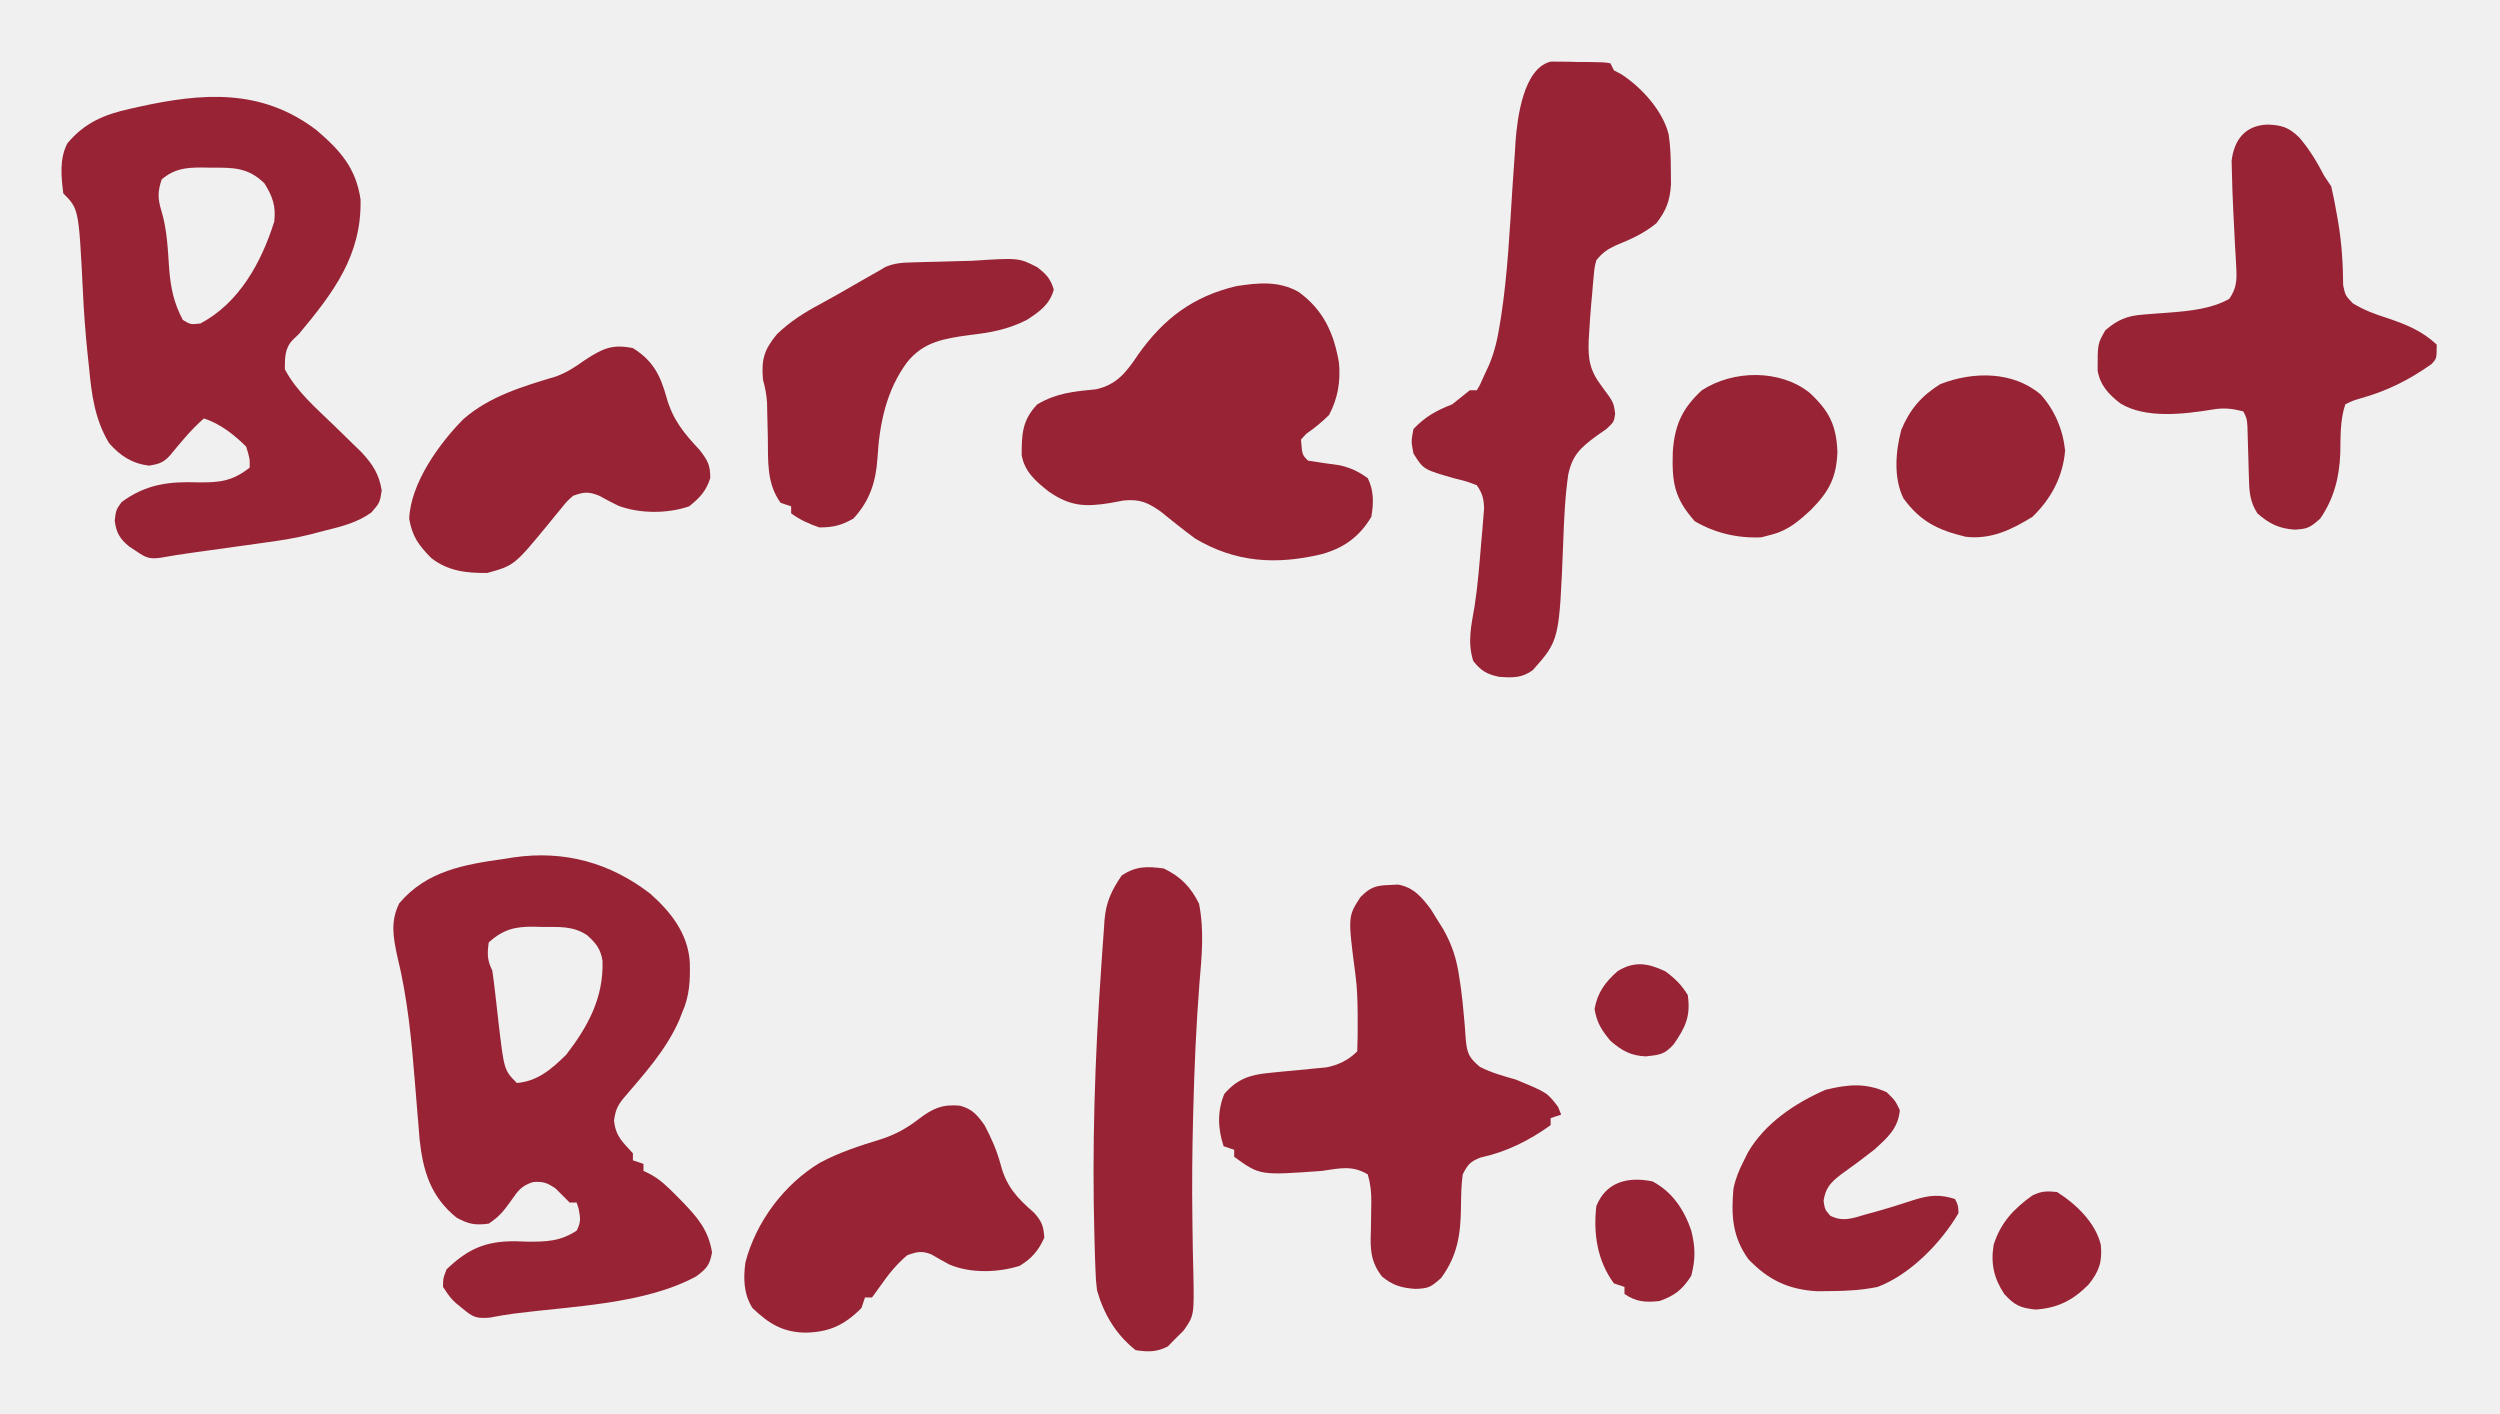
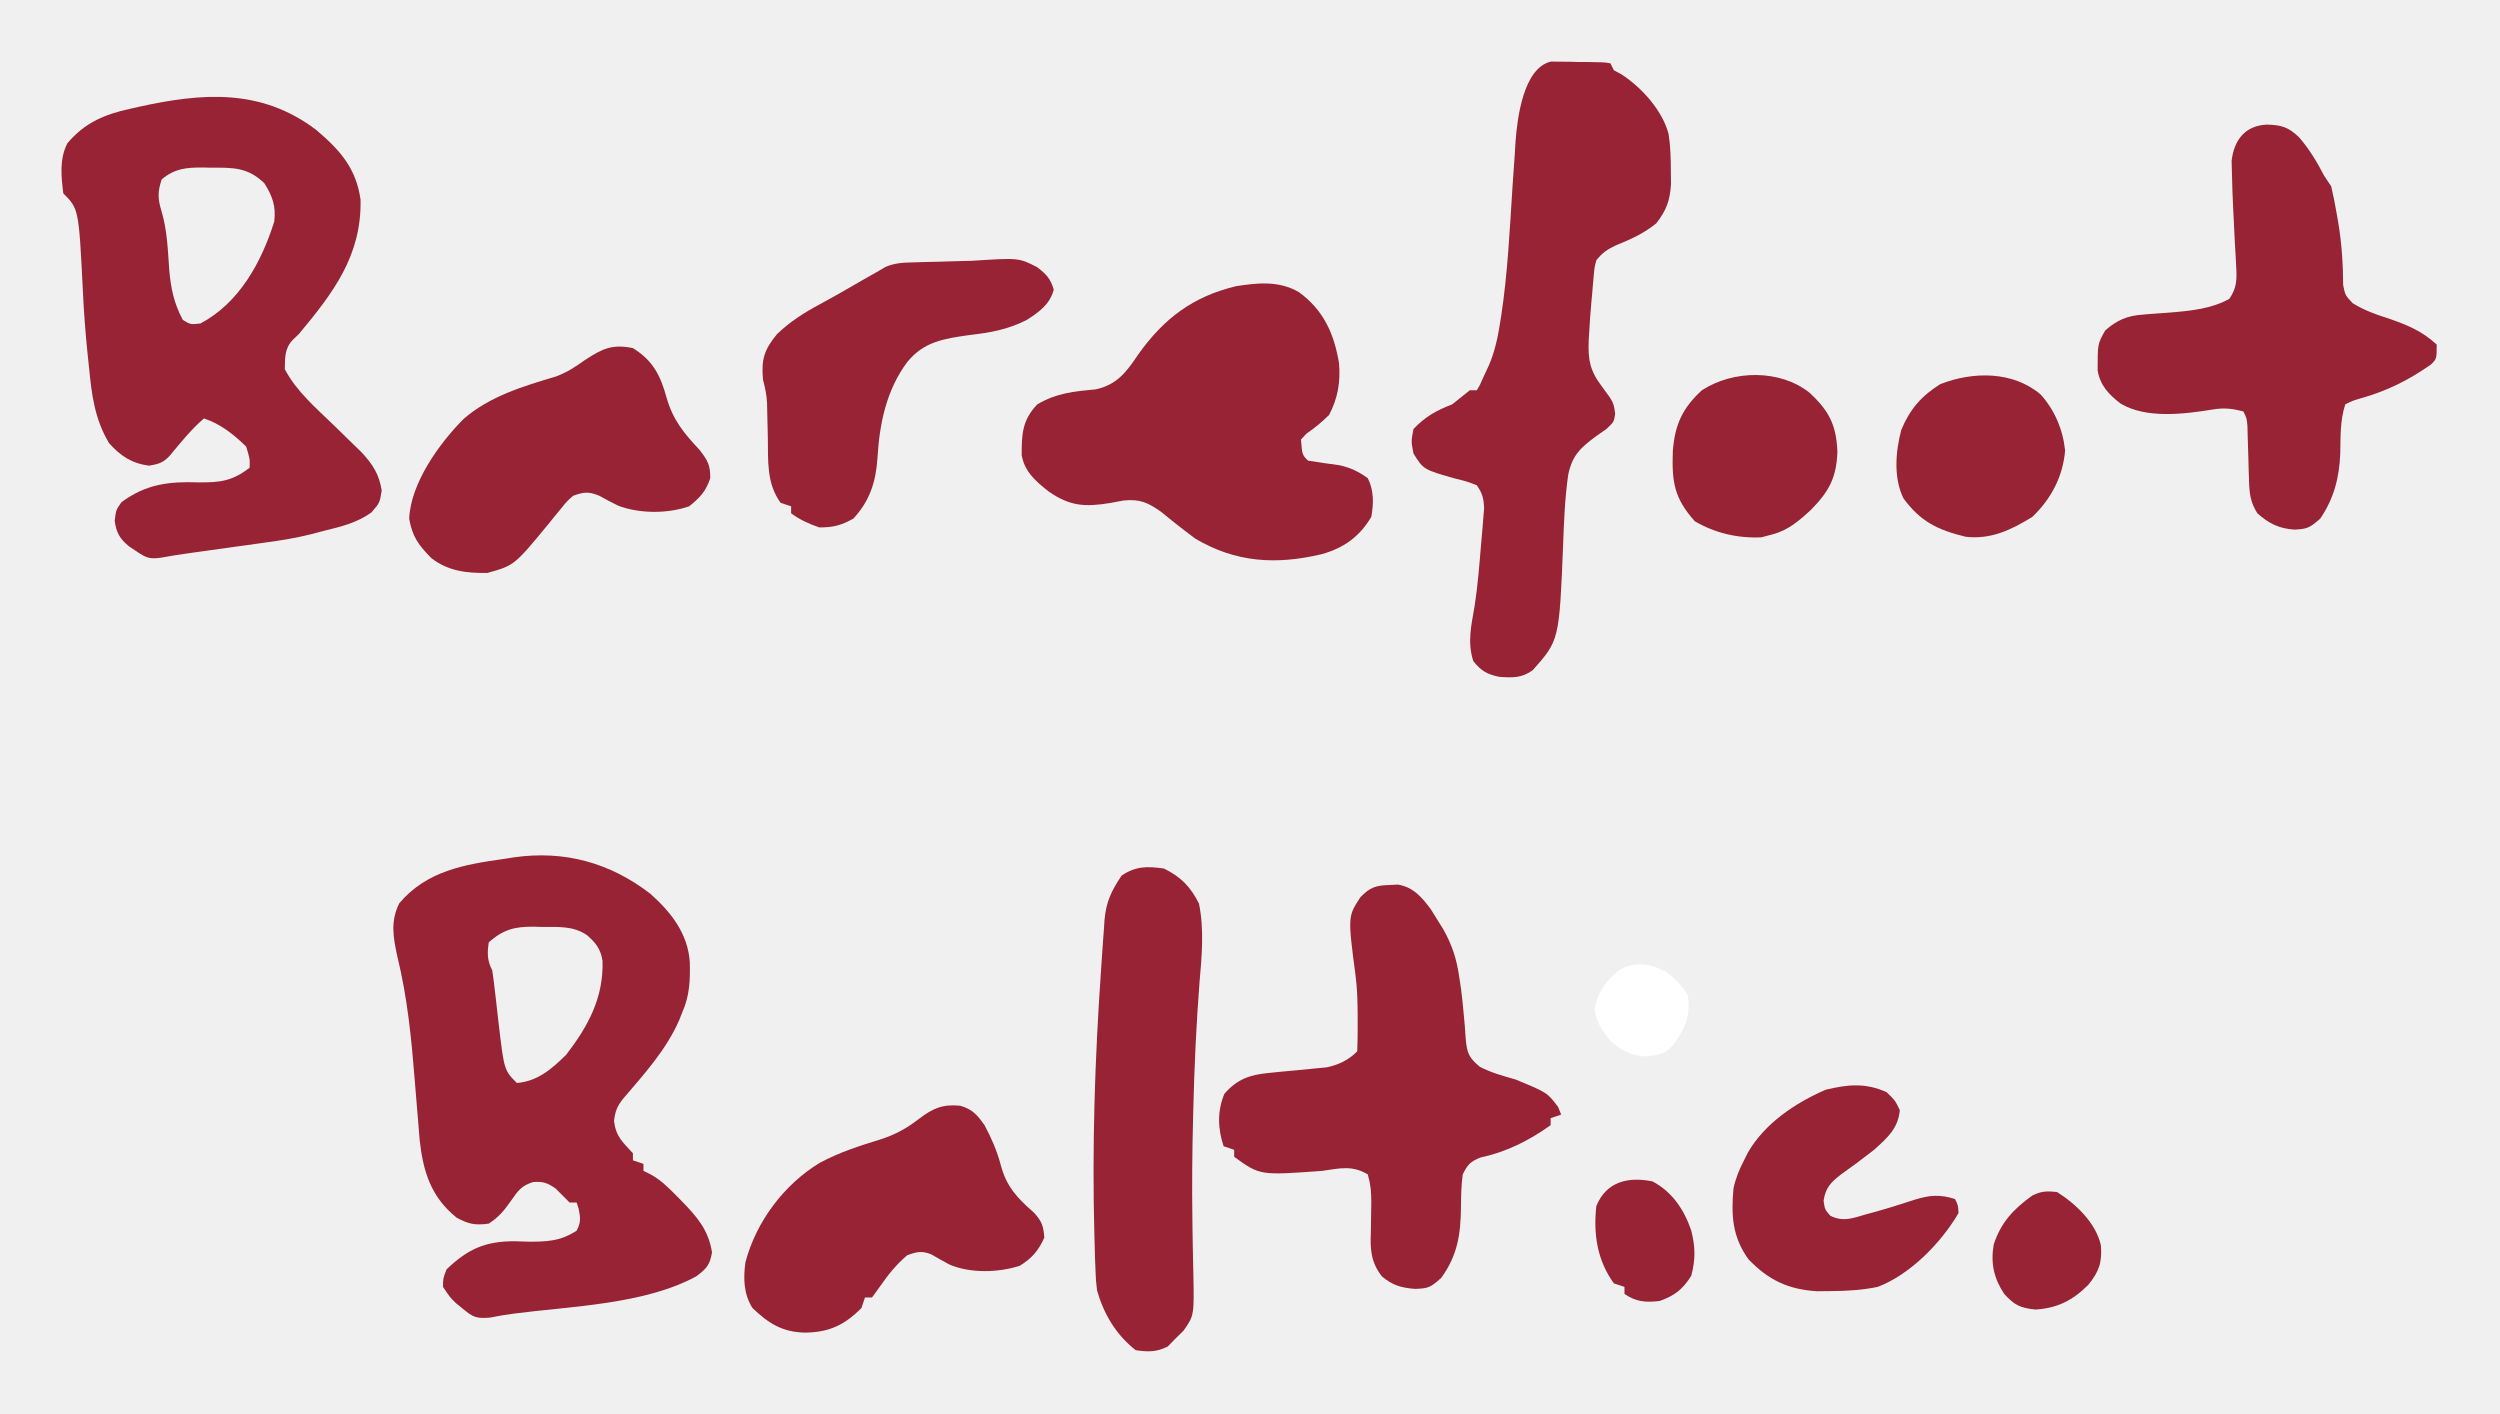
<svg xmlns="http://www.w3.org/2000/svg" version="1.1" width="711" height="402" viewBox="0 0 711 402">
  <path d="M0 0 C0.774 0.008 1.548 0.016 2.345 0.025 C3.188 0.029 4.031 0.033 4.9 0.037 C5.776 0.061 6.653 0.086 7.556 0.111 C8.44 0.112 9.325 0.113 10.236 0.115 C15.032 0.181 15.032 0.181 16.931 0.486 C17.096 0.816 17.096 0.816 17.931 2.486 C18.632 2.857 19.334 3.228 20.056 3.611 C25.814 7.366 31.749 13.882 33.49 20.662 C34.032 24.13 34.101 27.476 34.119 30.986 C34.133 32.275 34.147 33.564 34.162 34.892 C33.862 39.558 32.838 42.315 29.994 45.986 C26.384 48.933 22.747 50.523 18.455 52.275 C15.937 53.483 14.681 54.35 12.931 56.486 C12.407 58.504 12.407 58.504 12.201 60.802 C12.12 61.65 12.04 62.497 11.957 63.371 C11.886 64.254 11.816 65.138 11.744 66.048 C11.662 66.905 11.58 67.762 11.496 68.644 C11.262 71.257 11.083 73.867 10.931 76.486 C10.874 77.37 10.817 78.253 10.759 79.164 C10.555 84.64 11.02 87.784 14.431 92.298 C17.854 96.897 17.854 96.897 18.283 100.185 C17.931 102.486 17.931 102.486 15.806 104.486 C15.332 104.816 15.332 104.816 12.931 106.486 C8.407 109.857 6.111 111.91 4.931 117.486 C4.004 124.032 3.721 130.573 3.494 137.173 C2.387 164.596 2.387 164.596 -5.159 173.087 C-8.244 175.346 -11.005 175.262 -14.725 174.97 C-18.191 174.254 -19.863 173.261 -22.069 170.486 C-23.794 165.081 -22.626 160.345 -21.69 154.845 C-20.775 148.903 -20.314 142.913 -19.819 136.923 C-19.767 136.346 -19.767 136.346 -19.503 133.424 C-19.46 132.877 -19.46 132.877 -19.241 130.107 C-19.159 129.121 -19.078 128.136 -18.994 127.12 C-19.075 124.285 -19.46 122.808 -21.069 120.486 C-23.932 119.396 -23.932 119.396 -27.381 118.548 C-36.218 116.026 -36.218 116.026 -39.069 111.486 C-39.756 107.986 -39.756 107.986 -39.069 104.486 C-35.699 100.959 -32.548 99.209 -28.069 97.486 C-26.395 96.162 -24.727 94.83 -23.069 93.486 C-22.409 93.486 -21.749 93.486 -21.069 93.486 C-20.131 91.923 -20.131 91.923 -19.069 89.486 C-18.584 88.442 -18.1 87.399 -17.6 86.324 C-15.984 82.529 -15.142 78.706 -14.502 74.642 C-14.379 73.876 -14.255 73.11 -14.127 72.321 C-12.287 60.176 -11.701 47.862 -10.915 35.614 C-10.7 32.33 -10.466 29.049 -10.229 25.767 C-10.2 25.274 -10.2 25.274 -10.055 22.78 C-9.566 16.204 -7.853 1.844 0 0 Z " fill="#982335" transform="translate(441.0688,17.51416)" />
  <path d="M0 0 C6.679 5.701 11.238 10.732 12.539 19.727 C12.889 35.616 4.842 46.197 -5 58 C-5.574 58.548 -6.147 59.096 -6.738 59.66 C-9.082 62.149 -8.944 64.709 -9 68 C-5.639 74.395 -0.065 79.081 5.062 84.062 C6.871 85.819 8.674 87.581 10.473 89.348 C11.269 90.121 12.066 90.895 12.887 91.692 C16.049 95.146 17.816 97.854 18.562 102.5 C18 106 18 106 15.625 108.75 C11.522 111.702 6.847 112.812 2 114 C0.793 114.318 -0.414 114.636 -1.658 114.964 C-5.821 116.004 -9.978 116.676 -14.227 117.254 C-14.978 117.36 -15.729 117.465 -16.503 117.574 C-18.877 117.908 -21.251 118.235 -23.625 118.562 C-26.006 118.894 -28.387 119.228 -30.768 119.561 C-32.242 119.767 -33.715 119.972 -35.189 120.176 C-38.26 120.602 -41.308 121.057 -44.356 121.626 C-47.554 122.078 -48.623 121.55 -51.25 119.75 C-51.915 119.312 -52.58 118.873 -53.266 118.422 C-55.948 116.223 -56.937 114.494 -57.375 111.062 C-57 108 -57 108 -55.438 105.812 C-48.574 100.709 -41.904 99.877 -33.625 100.188 C-27.409 100.254 -23.892 99.818 -19 96 C-18.938 93.438 -18.938 93.438 -20 90 C-23.548 86.529 -27.272 83.576 -32 82 C-35.635 85.144 -38.616 88.843 -41.668 92.547 C-43.561 94.612 -44.856 94.976 -47.625 95.438 C-52.476 94.809 -55.777 92.66 -59 89 C-63.07 82.21 -63.943 75.197 -64.688 67.438 C-64.811 66.284 -64.934 65.131 -65.061 63.943 C-65.696 57.817 -66.163 51.715 -66.438 45.562 C-67.601 22.399 -67.601 22.399 -72 18 C-72.601 13.179 -73.122 8.165 -70.836 3.754 C-65.939 -2.084 -60.349 -4.449 -53 -6.062 C-52.626 -6.147 -52.626 -6.147 -50.735 -6.575 C-32.527 -10.606 -15.723 -11.964 0 0 Z M-44 14 C-45.203 17.53 -45.15 19.509 -44.062 23.078 C-42.444 28.463 -42.273 34.035 -41.877 39.617 C-41.422 45.011 -40.551 49.196 -38 54 C-35.812 55.312 -35.812 55.312 -33 55 C-21.931 49.151 -15.619 37.536 -12 26 C-11.498 21.657 -12.462 18.853 -14.812 15.125 C-19.497 10.574 -23.675 10.662 -29.938 10.688 C-30.736 10.671 -31.535 10.655 -32.357 10.639 C-37.03 10.635 -40.253 10.892 -44 14 Z " fill="#982335" transform="translate(90,37)" />
  <path d="M0 0 C4.139 0.084 6.203 0.738 9.188 3.625 C12.113 7.018 14.252 10.595 16.312 14.562 C16.642 15.057 16.642 15.057 18.312 17.562 C18.919 20.175 19.432 22.735 19.875 25.375 C20.008 26.127 20.141 26.879 20.278 27.653 C21.295 33.69 21.668 39.58 21.711 45.707 C22.312 48.562 22.312 48.562 24.422 50.797 C27.616 52.748 30.621 53.872 34.188 55 C39.708 56.89 44.022 58.578 48.312 62.562 C48.312 66.562 48.312 66.562 46.773 68.16 C40.247 72.743 34.172 75.748 26.484 77.914 C24.312 78.562 24.312 78.562 22.312 79.562 C20.797 84.108 20.993 88.846 20.883 93.607 C20.61 100.413 19.081 106.341 15.188 112.062 C12.212 114.65 11.592 115 7.875 115.188 C3.444 114.877 0.686 113.525 -2.688 110.562 C-4.662 107.425 -4.967 104.885 -5.066 101.211 C-5.101 100.195 -5.135 99.179 -5.17 98.133 C-5.196 97.078 -5.223 96.024 -5.25 94.938 C-5.31 92.841 -5.373 90.745 -5.441 88.648 C-5.465 87.721 -5.489 86.793 -5.514 85.837 C-5.688 83.562 -5.688 83.562 -6.688 81.562 C-9.78 80.771 -12.183 80.476 -15.34 81.02 C-23.419 82.33 -34.38 83.727 -41.625 79.312 C-44.932 76.78 -47.428 74.131 -48.121 69.941 C-48.132 62.34 -48.132 62.34 -45.938 58.5 C-42.514 55.552 -39.734 54.356 -35.238 54.035 C-34.389 53.965 -33.541 53.895 -32.666 53.822 C-30.908 53.692 -29.151 53.565 -27.393 53.439 C-21.718 52.965 -15.736 52.391 -10.688 49.562 C-8.543 46.504 -8.497 44.074 -8.711 40.414 C-8.763 39.415 -8.815 38.416 -8.868 37.386 C-8.9 36.858 -8.9 36.858 -9.062 34.188 C-9.171 32.017 -9.278 29.846 -9.383 27.676 C-9.436 26.626 -9.489 25.576 -9.544 24.495 C-9.725 20.787 -9.866 17.087 -9.938 13.375 C-9.963 12.35 -9.989 11.325 -10.016 10.27 C-9.282 4.216 -6.081 0.289 0 0 Z " fill="#982335" transform="translate(644.6875,35.4375)" />
  <path d="M0 0 C2.564 2.009 3.779 3.236 4.688 6.375 C3.588 10.573 0.562 12.701 -3 15 C-8.47 17.769 -13.391 18.606 -19.438 19.312 C-26.496 20.303 -32.303 21.164 -37 27 C-42.907 34.939 -44.881 44.467 -45.438 54.188 C-45.896 61.04 -47.607 66.413 -52.312 71.5 C-55.768 73.429 -58.023 74 -62 74 C-64.881 73.004 -67.538 71.81 -70 70 C-70 69.34 -70 68.68 -70 68 C-70.99 67.67 -71.98 67.34 -73 67 C-77.053 61.41 -76.519 54.993 -76.625 48.375 C-76.676 46.133 -76.731 43.891 -76.789 41.648 C-76.798 41.154 -76.798 41.154 -76.842 38.654 C-76.984 36.274 -77.377 34.288 -78 32 C-78.532 26.253 -77.678 23.452 -74 19 C-70.214 15.39 -66.305 12.921 -61.707 10.461 C-57.717 8.308 -53.8 6.031 -49.873 3.766 C-48.253 2.836 -46.627 1.918 -45 1 C-44.393 0.641 -43.787 0.283 -43.161 -0.087 C-40.446 -1.234 -38.226 -1.305 -35.281 -1.379 C-34.184 -1.413 -33.087 -1.447 -31.957 -1.482 C-30.816 -1.509 -29.675 -1.535 -28.5 -1.562 C-26.239 -1.623 -23.979 -1.686 -21.719 -1.754 C-21.218 -1.766 -21.218 -1.766 -18.686 -1.826 C-5.248 -2.695 -5.248 -2.695 0 0 Z " fill="#982335" transform="translate(295,76)" />
  <path d="M0 0 C7.013 5.087 10.037 11.787 11.438 20.188 C11.902 25.499 11.117 30.196 8.625 34.938 C6.587 36.968 4.539 38.637 2.172 40.27 C1.917 40.545 1.917 40.545 0.625 41.938 C0.959 46.271 0.959 46.271 2.625 47.938 C5.591 48.438 8.566 48.838 11.547 49.242 C14.793 49.975 16.929 51.008 19.625 52.938 C21.384 56.456 21.301 60.107 20.625 63.938 C17.267 69.591 12.747 72.839 6.438 74.562 C-6.454 77.61 -17.916 76.944 -29.438 70.125 C-31.163 68.84 -32.878 67.538 -34.562 66.199 C-34.954 65.888 -34.954 65.888 -36.938 64.312 C-37.299 64.017 -37.299 64.017 -39.129 62.523 C-42.901 59.86 -45.18 58.818 -49.863 59.285 C-51.125 59.521 -52.387 59.757 -53.688 60 C-60.768 61.139 -65.034 60.944 -71.078 56.758 C-74.762 53.879 -78.017 51.071 -78.809 46.352 C-78.817 40.419 -78.66 36.448 -74.375 31.938 C-68.906 28.71 -63.937 28.248 -57.715 27.66 C-51.676 26.354 -48.936 22.64 -45.625 17.688 C-38.356 7.517 -30.164 1.283 -17.848 -1.668 C-11.645 -2.658 -5.603 -3.243 0 0 Z " fill="#982335" transform="translate(369.375,83.0625)" />
  <path d="M0 0 C5.749 3.58 7.829 7.754 9.598 14.168 C11.425 20.525 14.534 24.218 19 29 C21.3 32.019 22 33.208 22 37 C20.74 40.781 19.073 42.499 16 45 C9.763 47.138 2.008 47.111 -4.121 44.848 C-5.96 43.947 -7.778 43 -9.562 41.996 C-12.581 40.762 -13.954 40.889 -17 42 C-18.773 43.566 -18.773 43.566 -20.375 45.562 C-20.971 46.282 -21.566 47.001 -22.18 47.742 C-22.78 48.487 -23.381 49.232 -24 50 C-33.739 61.816 -33.739 61.816 -41.375 63.938 C-47.268 64.039 -52.628 63.422 -57.375 59.688 C-60.984 55.993 -62.693 53.687 -63.625 48.562 C-63.241 38.439 -55.058 27.091 -48.188 20.176 C-40.743 13.676 -31.176 10.844 -21.848 8.059 C-18.697 6.888 -16.357 5.322 -13.625 3.375 C-8.619 0.128 -5.902 -1.2 0 0 Z " fill="#982335" transform="translate(180,99)" />
  <path d="M0 0 C5.584 5.175 7.605 9.167 7.938 16.75 C7.674 24.173 5.55 28.086 0.438 33.281 C-2.953 36.415 -6.075 39.146 -10.625 40.312 C-11.636 40.581 -12.646 40.849 -13.688 41.125 C-20.364 41.443 -26.837 39.939 -32.625 36.562 C-38.5 29.953 -39.173 25.43 -38.875 16.621 C-38.304 9.067 -36.135 4.4 -30.625 -0.688 C-21.715 -6.498 -8.387 -6.691 0 0 Z " fill="#982335" transform="translate(514.625,111.6875)" />
  <path d="M0 0 C3.997 4.393 6.38 10.059 6.969 15.945 C6.373 23.333 3.007 29.703 -2.344 34.82 C-8.322 38.516 -14.134 41.314 -21.309 40.473 C-29.216 38.571 -34.188 36.152 -39 29.547 C-41.864 23.736 -41.251 16.239 -39.617 10.082 C-37.216 4.275 -33.9 0.411 -28.531 -2.93 C-19.217 -6.582 -7.862 -6.67 0 0 Z " fill="#982335" transform="translate(580.3438,112.1797)" />
  <path d="M0 0 C5.916 5.266 10.658 11.335 11.203 19.406 C11.337 24.616 11.179 28.988 9.027 33.805 C8.767 34.471 8.507 35.138 8.238 35.824 C4.514 44.396 -1.743 51.218 -7.745 58.268 C-9.482 60.443 -9.967 61.76 -10.348 64.555 C-9.831 69.029 -7.97 70.508 -4.973 73.805 C-4.973 74.465 -4.973 75.125 -4.973 75.805 C-4.478 75.97 -4.478 75.97 -1.973 76.805 C-1.973 77.465 -1.973 78.125 -1.973 78.805 C-1.426 79.069 -0.88 79.333 -0.316 79.605 C2.817 81.209 5.079 83.515 7.527 85.992 C8.016 86.486 8.504 86.98 9.007 87.489 C13.366 91.996 16.534 95.658 17.527 101.992 C16.883 105.617 15.972 106.615 13.027 108.805 C-1.628 116.77 -22.326 117.267 -38.676 119.375 C-41.004 119.678 -43.322 120.073 -45.625 120.531 C-49.429 120.842 -50.426 120.461 -53.285 118.055 C-53.941 117.524 -54.597 116.993 -55.273 116.445 C-56.973 114.805 -56.973 114.805 -58.973 111.805 C-58.973 109.43 -58.973 109.43 -57.973 106.805 C-51.911 101.012 -46.968 98.793 -38.57 98.812 C-37.987 98.832 -37.987 98.832 -35.035 98.93 C-29.497 98.965 -25.647 98.848 -20.973 95.805 C-19.715 93.369 -19.891 92.224 -20.41 89.555 C-20.596 88.977 -20.781 88.4 -20.973 87.805 C-21.633 87.805 -22.293 87.805 -22.973 87.805 C-24.306 86.471 -25.639 85.138 -26.973 83.805 C-29.371 82.18 -30.472 81.767 -33.375 81.984 C-36.7 83.035 -37.616 84.415 -39.598 87.242 C-41.676 90.171 -42.94 91.783 -45.973 93.805 C-49.828 94.319 -51.647 93.98 -55.098 92.117 C-62.388 86.254 -64.63 79.067 -65.633 69.944 C-65.777 68.268 -65.911 66.592 -66.035 64.914 C-66.113 64.007 -66.19 63.1 -66.27 62.165 C-66.514 59.296 -66.745 56.426 -66.973 53.555 C-67.944 41.397 -69.06 29.675 -71.973 17.805 C-73.145 12.344 -73.998 7.856 -71.41 2.68 C-63.601 -6.531 -52.983 -8.33 -41.473 -9.945 C-40.6 -10.083 -39.727 -10.221 -38.828 -10.363 C-24.486 -12.424 -11.489 -8.865 0 0 Z M-45.973 13.805 C-46.423 17.024 -46.428 18.894 -44.973 21.805 C-44.707 23.544 -44.486 25.291 -44.289 27.039 C-44.166 28.088 -44.043 29.138 -43.916 30.219 C-43.664 32.427 -43.414 34.635 -43.166 36.844 C-41.592 50.185 -41.592 50.185 -37.973 53.805 C-32.027 53.311 -28.113 49.839 -23.973 45.805 C-17.693 37.677 -13.281 29.488 -13.617 19.074 C-14.143 15.717 -15.464 14.035 -17.973 11.805 C-21.905 9.073 -26.243 9.437 -30.848 9.43 C-31.638 9.405 -32.428 9.381 -33.242 9.355 C-38.59 9.329 -41.811 10.126 -45.973 13.805 Z " fill="#982335" transform="translate(184.9727,254.1953)" />
  <path d="M0 0 C4.838 2.374 7.594 5.188 10 10 C11.508 17.544 10.786 25.029 10.125 32.625 C9.203 44.559 8.669 56.472 8.375 68.438 C8.353 69.272 8.332 70.106 8.31 70.965 C8.068 80.567 7.978 90.153 8.117 99.758 C8.127 100.629 8.137 101.5 8.148 102.397 C8.197 106.569 8.268 110.736 8.388 114.906 C8.628 127.115 8.628 127.115 5.602 131.438 C4.743 132.283 3.885 133.129 3 134 C2.381 134.639 1.762 135.279 1.125 135.938 C-2.135 137.568 -4.414 137.503 -8 137 C-13.63 132.549 -17.034 126.831 -19 120 C-19.335 117.124 -19.335 117.124 -19.449 114.074 C-19.493 112.907 -19.538 111.74 -19.583 110.537 C-19.617 109.267 -19.652 107.996 -19.688 106.688 C-19.707 106.022 -19.726 105.356 -19.746 104.67 C-20.447 79.428 -19.623 54.136 -17.867 28.951 C-17.748 27.251 -17.635 25.551 -17.527 23.851 C-17.374 21.49 -17.197 19.132 -17.012 16.773 C-16.97 16.087 -16.928 15.4 -16.885 14.692 C-16.431 9.476 -14.882 6.259 -12 2 C-7.949 -0.7 -4.756 -0.652 0 0 Z " fill="#982335" transform="translate(331,247)" />
  <path d="M0 0 C0.38 -0.019 0.38 -0.019 2.301 -0.113 C6.681 0.668 9.062 3.471 11.637 6.934 C12.21 7.863 12.784 8.792 13.375 9.75 C13.956 10.677 14.538 11.604 15.137 12.559 C17.663 17.044 18.956 21.035 19.688 26.125 C19.858 27.254 20.028 28.383 20.203 29.547 C20.549 32.234 20.83 34.881 21.047 37.578 C21.113 38.293 21.178 39.007 21.246 39.743 C21.371 41.137 21.474 42.533 21.551 43.931 C21.923 47.88 22.473 49.133 25.562 51.719 C28.902 53.422 32.083 54.291 35.688 55.312 C44.718 59.029 44.718 59.029 47.812 63.125 C48.101 63.847 48.39 64.569 48.688 65.312 C48.193 65.478 48.193 65.478 45.688 66.312 C45.688 66.972 45.688 67.632 45.688 68.312 C39.528 72.705 33.145 75.92 25.746 77.512 C22.855 78.637 22.09 79.517 20.688 82.312 C20.259 85.413 20.221 88.499 20.188 91.625 C20.104 99.297 19.233 105.366 14.562 111.75 C11.548 114.437 10.988 114.736 7.188 114.875 C3.316 114.592 0.703 113.884 -2.312 111.312 C-5.51 107.131 -5.648 103.575 -5.438 98.5 C-5.414 97.074 -5.393 95.648 -5.375 94.223 C-5.354 92.932 -5.334 91.642 -5.312 90.312 C-5.312 87.276 -5.486 85.266 -6.312 82.312 C-10.817 79.631 -14.323 80.598 -19.312 81.312 C-36.992 82.608 -36.992 82.608 -44.312 77.312 C-44.312 76.653 -44.312 75.993 -44.312 75.312 C-45.303 74.983 -46.292 74.653 -47.312 74.312 C-48.975 69.325 -49.145 64.329 -47.125 59.438 C-43.575 55.276 -39.88 53.96 -34.531 53.469 C-33.442 53.357 -32.353 53.244 -31.23 53.129 C-28.952 52.918 -26.673 52.707 -24.395 52.496 C-23.305 52.384 -22.216 52.272 -21.094 52.156 C-20.104 52.065 -19.115 51.974 -18.096 51.881 C-14.653 51.178 -11.823 49.823 -9.312 47.312 C-9.211 44.635 -9.172 41.99 -9.188 39.312 C-9.189 38.532 -9.191 37.751 -9.193 36.946 C-9.222 33.139 -9.309 29.404 -9.812 25.625 C-11.992 8.97 -11.992 8.97 -8.438 3.5 C-5.588 0.566 -3.98 0.127 0 0 Z " fill="#982335" transform="translate(395.3125,251.6875)" />
-   <path d="M0 0 C2.789 2.055 4.556 3.786 6.375 6.75 C7.263 12.742 5.697 15.951 2.375 20.75 C-0.237 23.642 -1.539 23.74 -5.5 24.188 C-9.828 24.002 -12.319 22.606 -15.625 19.75 C-18.146 16.699 -19.473 14.66 -20.125 10.75 C-19.345 6.07 -17.09 3.038 -13.562 -0.062 C-8.785 -2.99 -4.921 -2.344 0 0 Z " fill="#982335" transform="translate(473.625,276.25)" />
+   <path d="M0 0 C2.789 2.055 4.556 3.786 6.375 6.75 C7.263 12.742 5.697 15.951 2.375 20.75 C-0.237 23.642 -1.539 23.74 -5.5 24.188 C-9.828 24.002 -12.319 22.606 -15.625 19.75 C-18.146 16.699 -19.473 14.66 -20.125 10.75 C-19.345 6.07 -17.09 3.038 -13.562 -0.062 C-8.785 -2.99 -4.921 -2.344 0 0 Z " fill="#ffffff" transform="translate(473.625,276.25)" />
  <path d="M0 0 C2.438 2.375 2.438 2.375 3.75 5.125 C3.248 10.35 0.23 12.943 -3.562 16.375 C-6.658 18.801 -9.78 21.12 -12.988 23.395 C-15.897 25.632 -17.385 27.189 -17.938 30.875 C-17.562 33.375 -17.562 33.375 -16.016 35.133 C-12.41 36.959 -9.619 35.838 -5.938 34.75 C-5.581 34.654 -5.581 34.654 -3.778 34.165 C0.188 33.078 4.093 31.845 8 30.562 C12.25 29.256 15.168 29.012 19.438 30.375 C20.332 32.137 20.332 32.137 20.438 34.375 C15.535 42.804 6.666 51.889 -2.562 55.375 C-7.072 56.298 -11.401 56.539 -16 56.562 C-17.257 56.577 -18.514 56.591 -19.809 56.605 C-27.992 56.103 -33.667 53.403 -39.312 47.5 C-43.89 41.142 -44.25 35.011 -43.562 27.375 C-42.939 24.462 -41.932 22.015 -40.562 19.375 C-40.207 18.657 -39.851 17.939 -39.484 17.199 C-34.735 8.916 -26.046 3.074 -17.375 -0.688 C-11.105 -2.229 -5.959 -2.718 0 0 Z " fill="#982335" transform="translate(536.5625,310.625)" />
  <path d="M0 0 C3.509 0.968 4.878 2.616 6.969 5.543 C8.907 9.161 10.518 12.834 11.566 16.809 C13.205 23.017 16.191 26.194 21.008 30.402 C23.252 32.852 23.76 34.256 23.969 37.543 C22.313 41.202 20.399 43.464 16.969 45.543 C10.832 47.498 2.928 47.727 -3.031 45.168 C-4.754 44.235 -6.468 43.286 -8.156 42.293 C-10.891 41.199 -12.276 41.535 -15.031 42.543 C-18.122 45.17 -20.427 48.042 -22.719 51.355 C-23.482 52.407 -24.245 53.459 -25.031 54.543 C-25.691 54.543 -26.351 54.543 -27.031 54.543 C-27.361 55.533 -27.691 56.523 -28.031 57.543 C-32.899 62.422 -37.195 64.434 -44.031 64.543 C-50.497 64.428 -54.478 61.915 -59.031 57.543 C-61.551 53.553 -61.661 49.148 -61.031 44.543 C-58.003 33.005 -50.075 22.419 -39.898 16.25 C-34.347 13.273 -28.572 11.404 -22.574 9.569 C-18.342 8.198 -15.162 6.444 -11.656 3.73 C-7.73 0.745 -4.965 -0.463 0 0 Z " fill="#982335" transform="translate(273.0312,314.457)" />
  <path d="M0 0 C5.629 3.007 8.994 8.059 11 14 C12.169 18.675 12.229 22.127 11 26.812 C8.559 30.703 6.3 32.472 2 34 C-1.904 34.459 -4.72 34.27 -8 32 C-8 31.34 -8 30.68 -8 30 C-8.99 29.67 -9.98 29.34 -11 29 C-15.756 22.532 -16.893 14.841 -16 7 C-13.185 0.044 -6.931 -1.439 0 0 Z " fill="#982335" transform="translate(470,336)" />
  <path d="M0 0 C5.391 3.393 11.027 8.758 12.48 15.094 C12.915 19.88 11.978 22.65 8.938 26.375 C4.549 30.799 0.131 33.05 -6.125 33.438 C-10.543 32.939 -12.016 32.239 -15 29 C-17.967 24.498 -18.878 20.308 -18 15 C-16.021 8.734 -12.284 4.761 -7 1 C-4.432 -0.284 -2.853 -0.28 0 0 Z " fill="#982335" transform="translate(585,339)" />
</svg>
